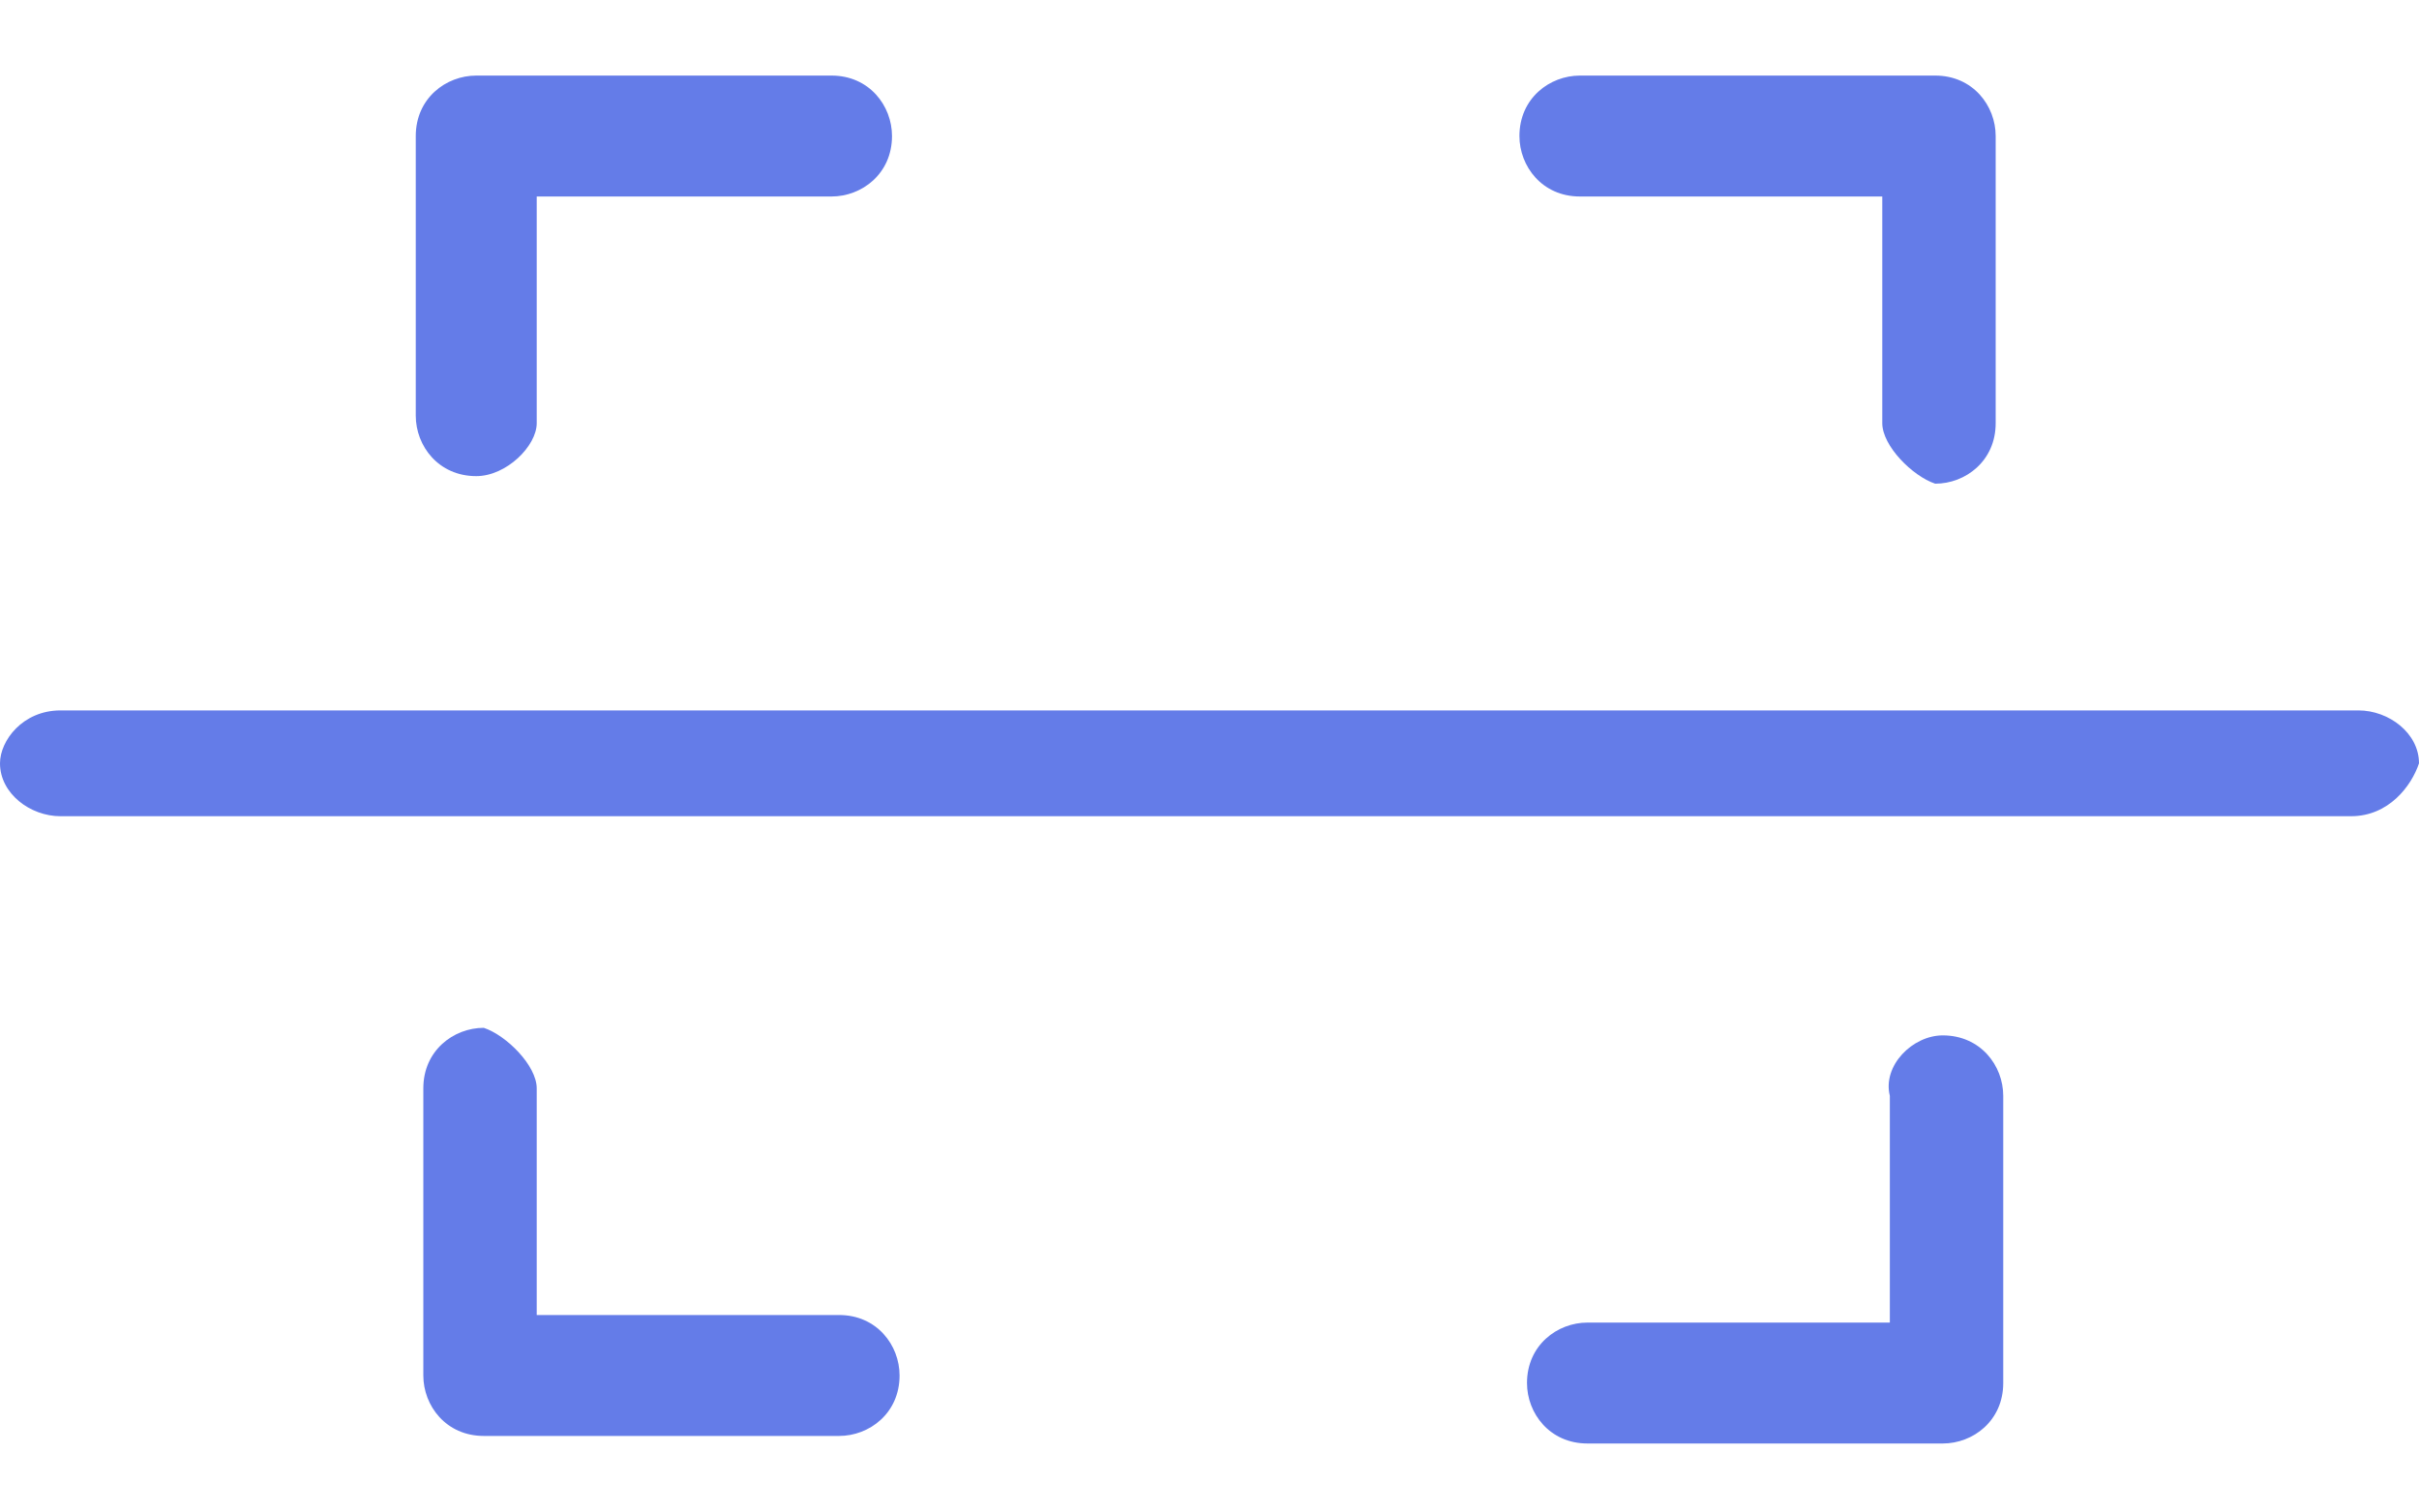
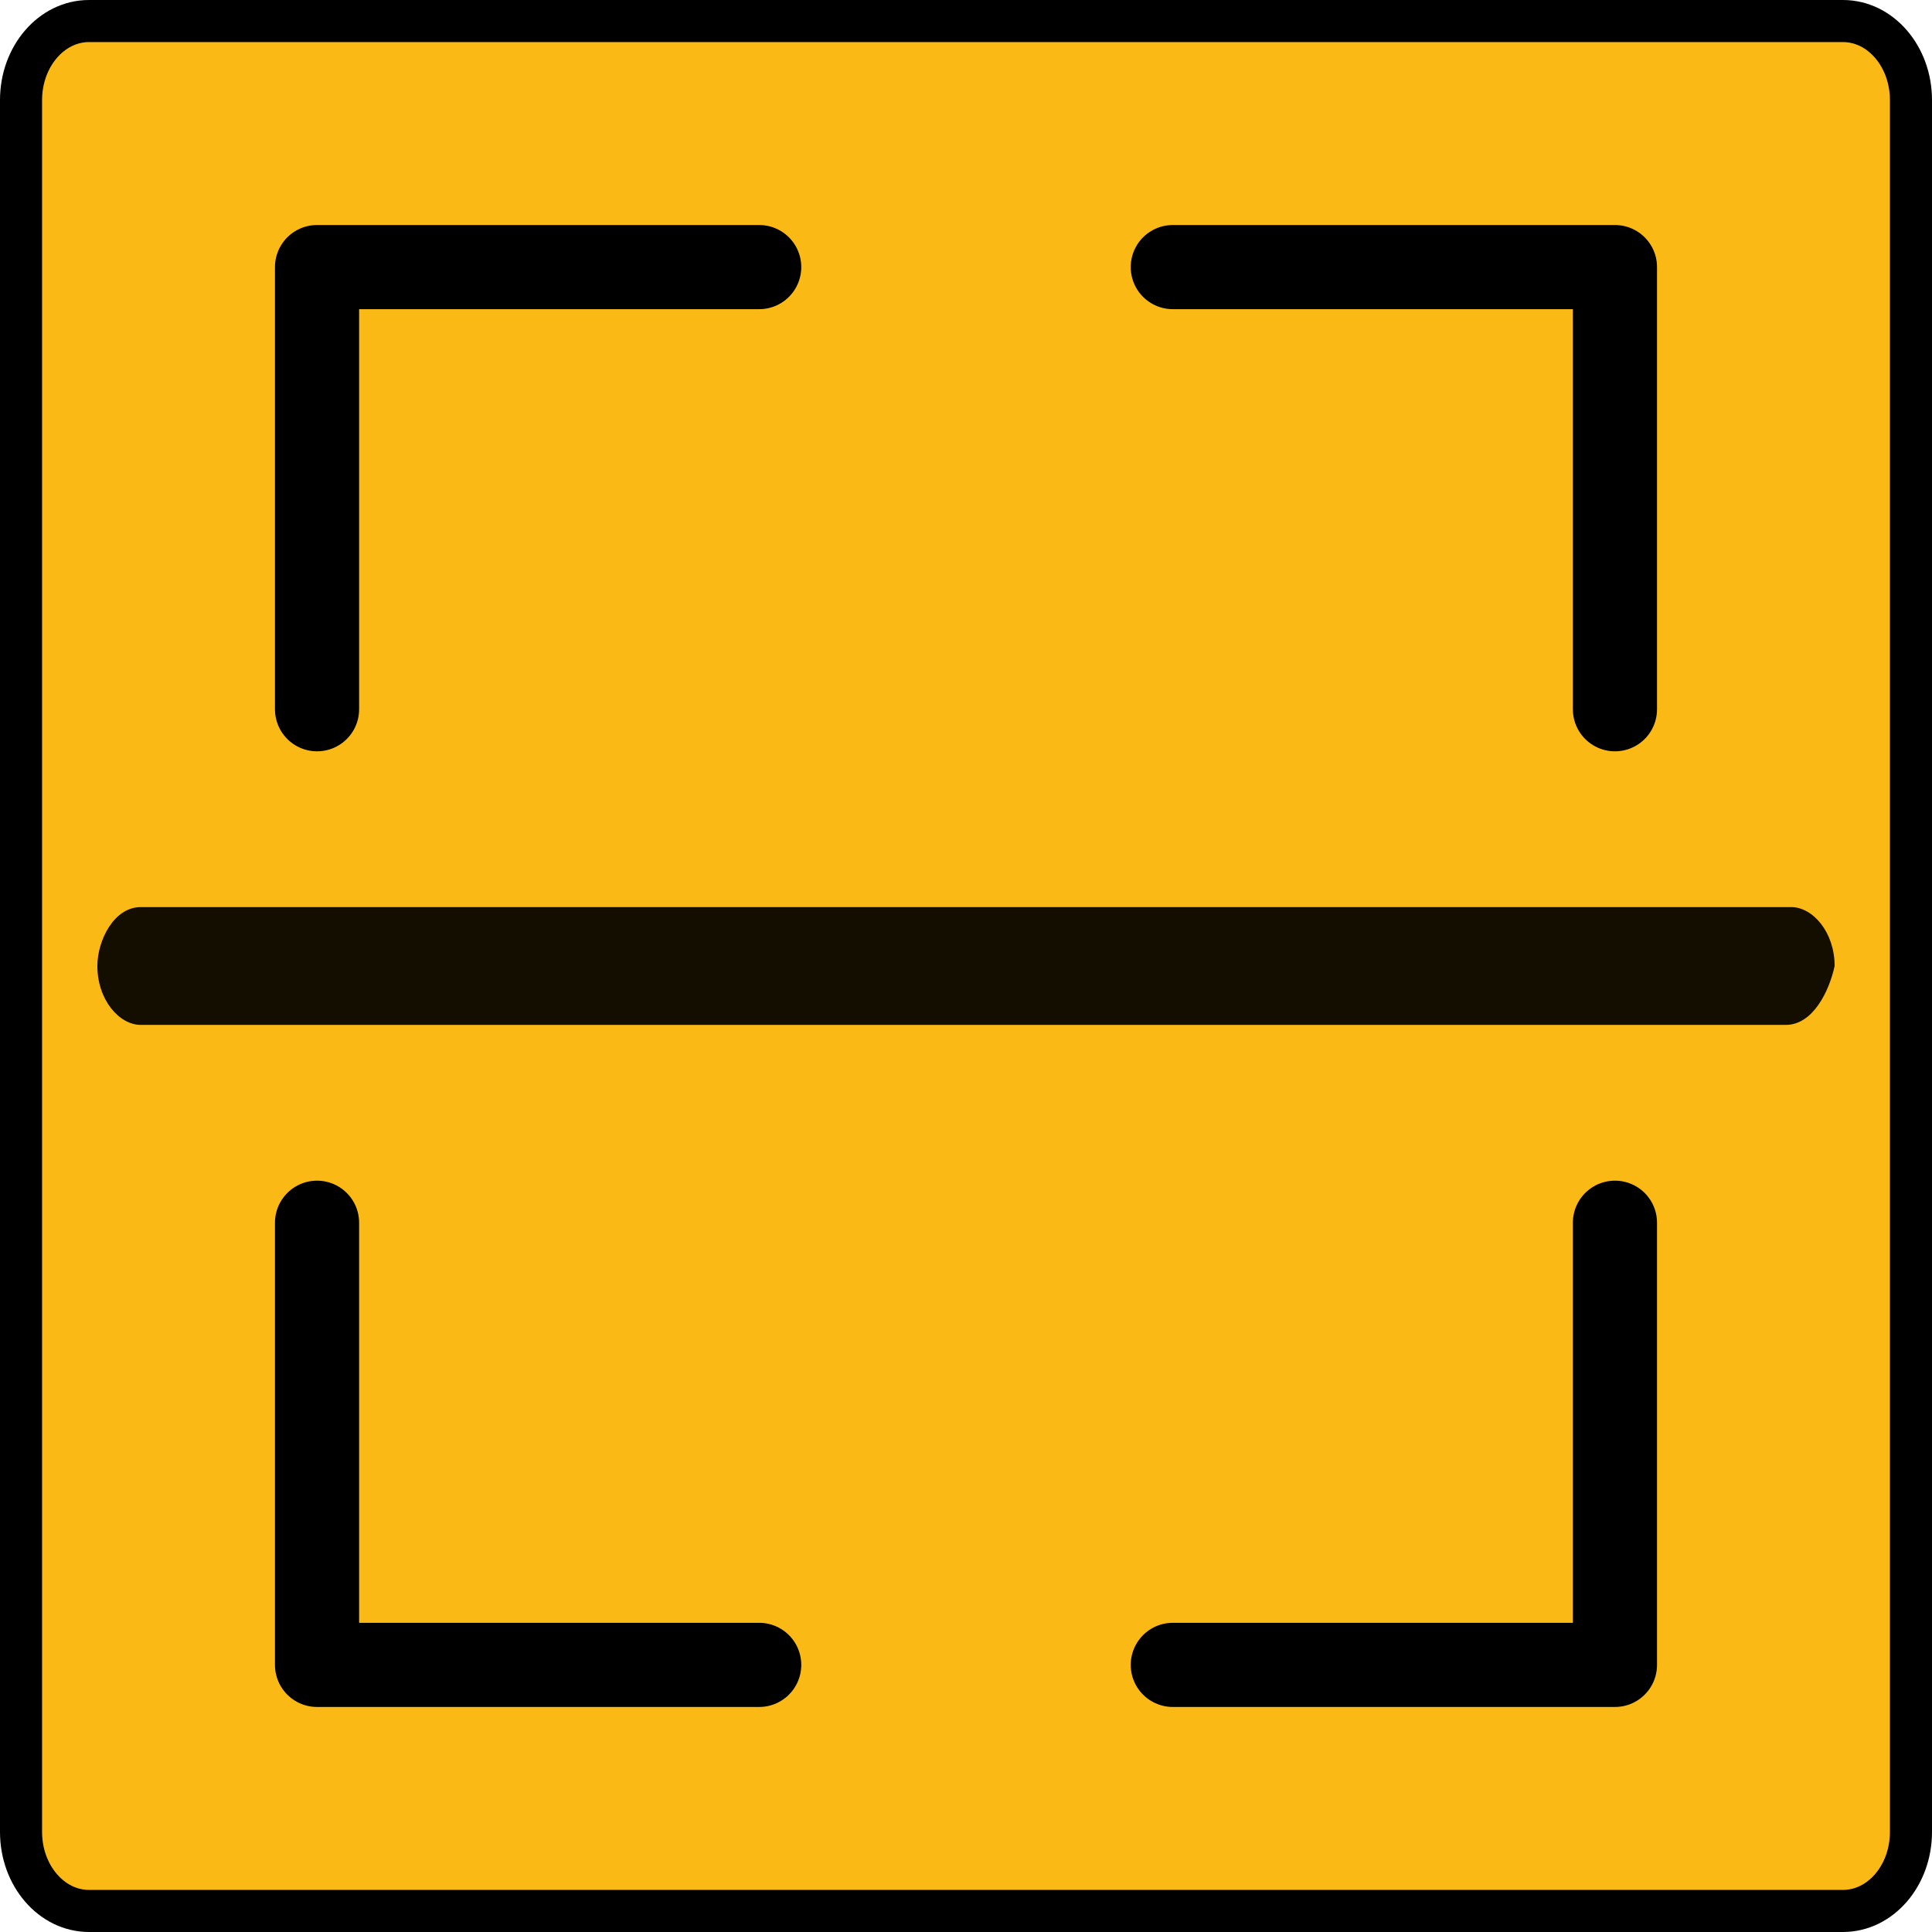
- <svg xmlns="http://www.w3.org/2000/svg" version="1.1" id="Scan_Icon" x="0px" y="0px" viewBox="0 0 32 20" style="enable-background:new 0 0 32 20;" xml:space="preserve">
-   <style type="text/css">
- 	.st0{fill:#647ce8;}
+ <svg xmlns="http://www.w3.org/2000/svg" version="1.1" id="Scan_Icon" x="0px" y="0px" viewBox="0 0 22.958 22.958" xml:space="preserve" width="22.958" height="22.958">
+   <defs id="defs6587" />
+   <style type="text/css" id="style6572">
+ 	.st0{fill:#343434;}
</style>
-   <path class="st0" d="M6.3,6.3c-0.5,0-0.8-0.4-0.8-0.8V1.8C5.5,1.3,5.9,1,6.3,1H11c0.5,0,0.8,0.4,0.8,0.8c0,0.5-0.4,0.8-0.8,0.8H7.1  v3C7.1,5.9,6.7,6.3,6.3,6.3z" />
-   <path class="st0" d="M25.7,13.7c0.5,0,0.8,0.4,0.8,0.8v3.8c0,0.5-0.4,0.8-0.8,0.8H21c-0.5,0-0.8-0.4-0.8-0.8c0-0.5,0.4-0.8,0.8-0.8  h4v-3C24.9,14.1,25.3,13.7,25.7,13.7z" />
-   <path class="st0" d="M7.1,14.4v3h4c0.5,0,0.8,0.4,0.8,0.8c0,0.5-0.4,0.8-0.8,0.8H6.4c-0.5,0-0.8-0.4-0.8-0.8v-3.8  c0-0.5,0.4-0.8,0.8-0.8C6.7,13.7,7.1,14.1,7.1,14.4z" />
-   <path class="st0" d="M24.9,5.6v-3h-4c-0.5,0-0.8-0.4-0.8-0.8c0-0.5,0.4-0.8,0.8-0.8h4.7c0.5,0,0.8,0.4,0.8,0.8v3.8  c0,0.5-0.4,0.8-0.8,0.8C25.3,6.3,24.9,5.9,24.9,5.6z" />
-   <path class="st0" d="M31.1,10.8H0.8c-0.4,0-0.8-0.3-0.8-0.7c0-0.3,0.3-0.7,0.8-0.7h30.4c0.4,0,0.8,0.3,0.8,0.7  C31.9,10.4,31.6,10.8,31.1,10.8z" />
+   <rect style="fill:#fab915;fill-opacity:1;stroke:#000000;stroke-width:0.5;stroke-linecap:round;stroke-linejoin:round;stroke-miterlimit:4;stroke-dasharray:none;stroke-opacity:1" id="rect7138" width="22.458" height="22.458" x="0.25" y="0.25" rx="0.808" ry="0.939" />
+   <path class="st0" d="M 21.22,12.179 H 1.673 c -0.258,0 -0.516,-0.3 -0.516,-0.7 0,-0.3 0.194,-0.7 0.516,-0.7 H 21.285 c 0.258,0 0.516,0.3 0.516,0.7 -0.065,0.3 -0.258,0.7 -0.581,0.7 z" id="path6582" style="fill:#130e00;fill-opacity:1;stroke-width:0.803" />
+   <g id="g7182" transform="translate(-4.873583,1.312858)">
+     <path id="path7140" d="M 8.641,7.115 V 1.861 H 13.895" style="fill:none;fill-rule:evenodd;stroke:#000000;stroke-width:1px;stroke-linecap:round;stroke-linejoin:round;stroke-opacity:1" />
+     <path id="path7140-2" d="m 24.064,13.217 v 5.254 h -5.254" style="fill:none;fill-rule:evenodd;stroke:#000000;stroke-width:1px;stroke-linecap:round;stroke-linejoin:round;stroke-opacity:1" />
+     <path id="path7140-9" d="m 18.81,1.861 h 5.254 v 5.254" style="fill:none;fill-rule:evenodd;stroke:#000000;stroke-width:1px;stroke-linecap:round;stroke-linejoin:round;stroke-opacity:1" />
+     <path id="path7140-1" d="M 13.895,18.471 H 8.641 v -5.254" style="fill:none;fill-rule:evenodd;stroke:#000000;stroke-width:1px;stroke-linecap:round;stroke-linejoin:round;stroke-opacity:1" />
+   </g>
</svg>
